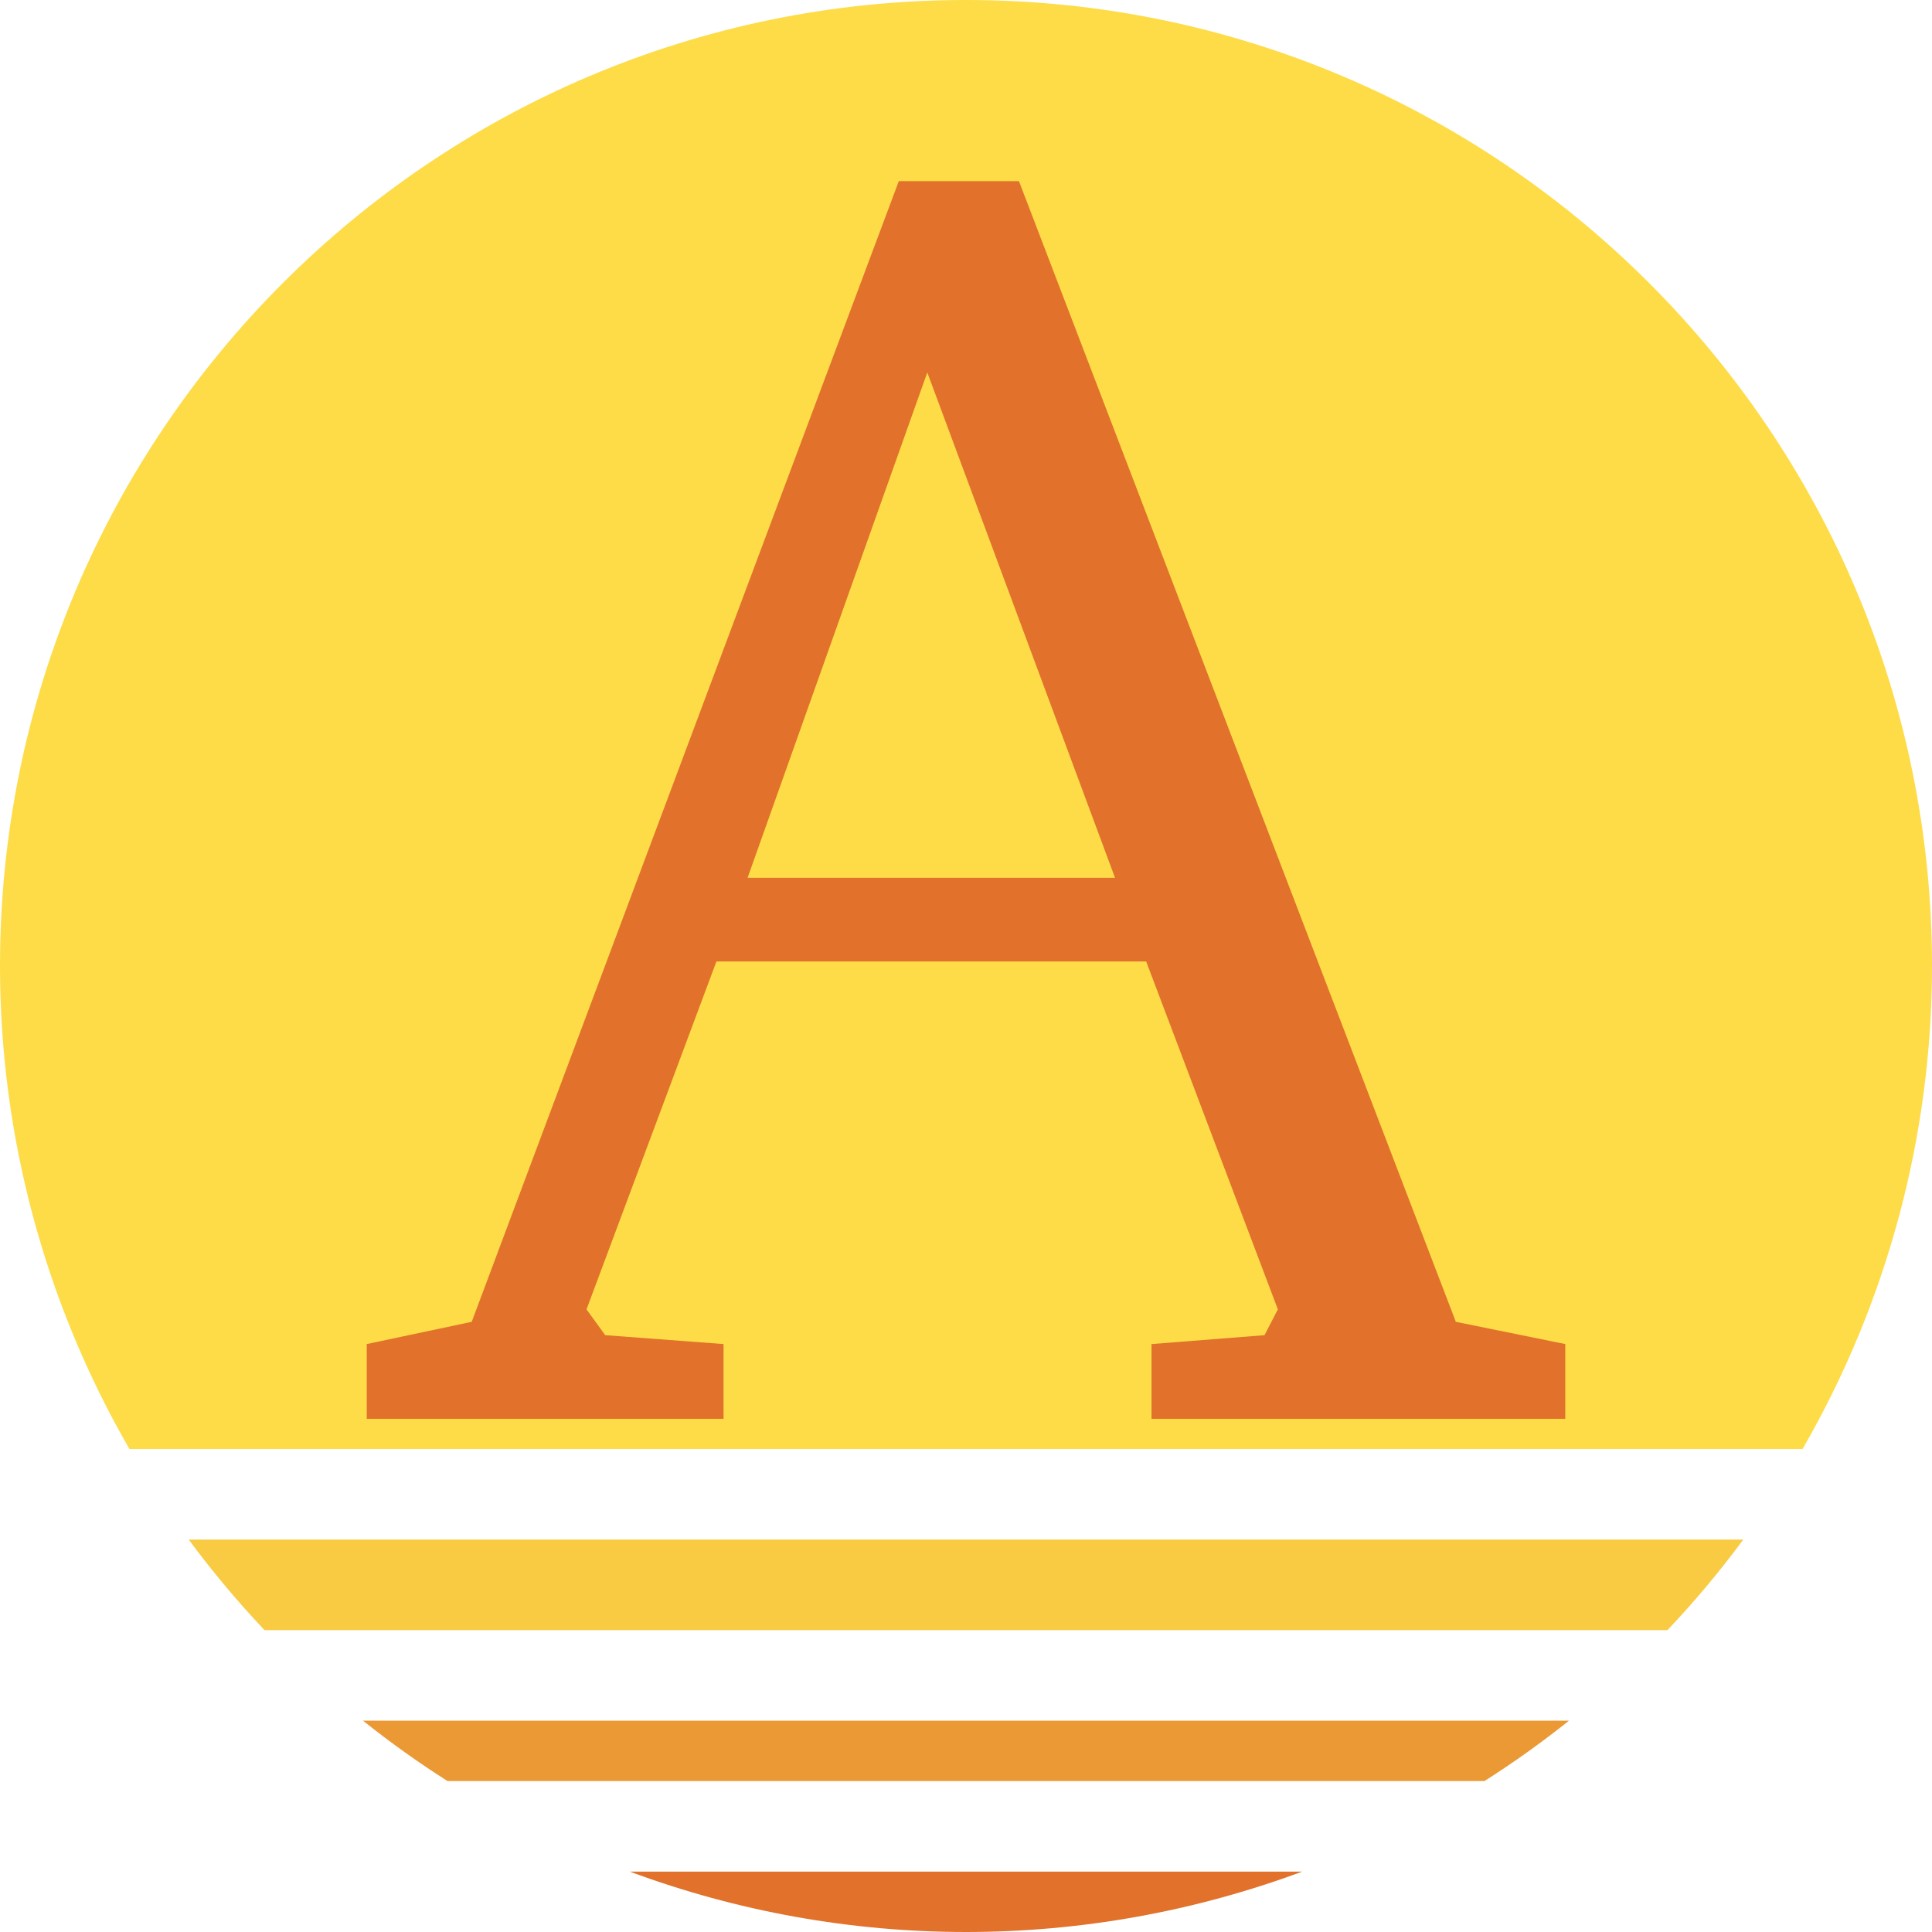
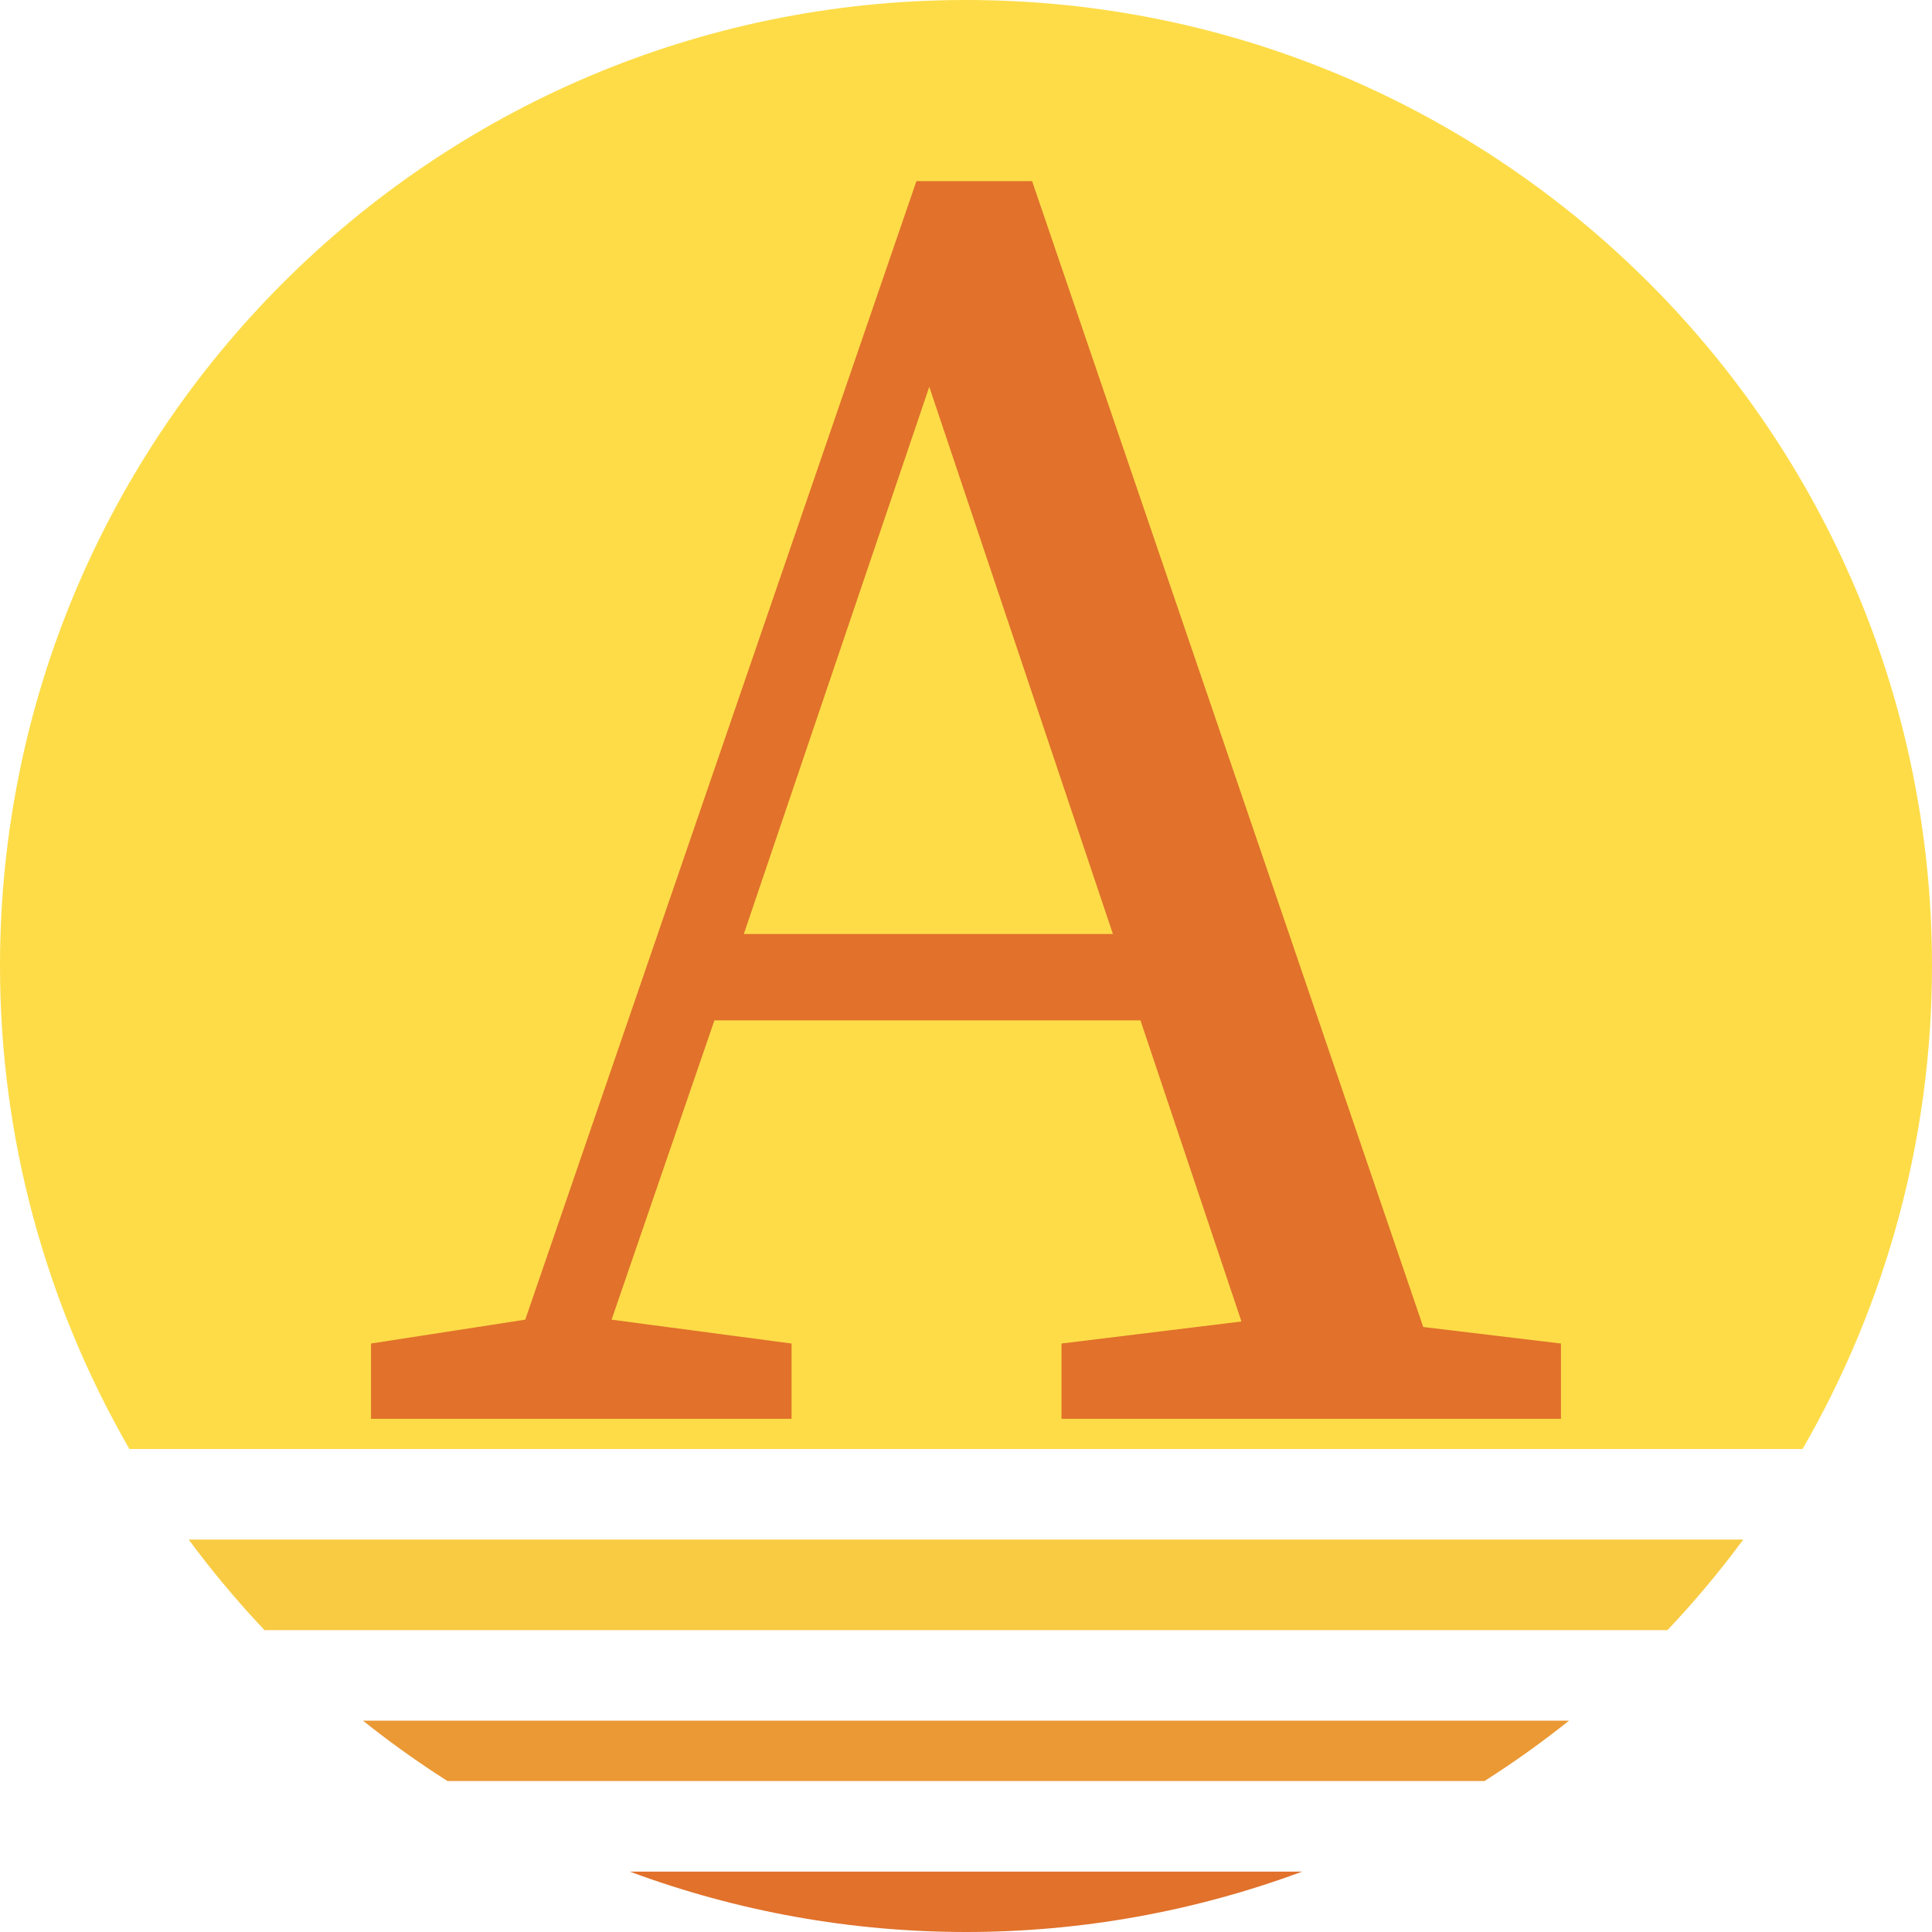
<svg xmlns="http://www.w3.org/2000/svg" version="1.1" height="256" width="256" id="svg66">
  <defs id="defs70" />
  <path style="fill:#e1712b;stroke-width:2.843;fill-opacity:1" d="M 83.461,248 A 128,128 0 0 0 128,256 a 128,128 0 0 0 44.539,-8 z" id="path61" />
  <path style="fill:#eb9935;stroke-width:2.843;fill-opacity:1" d="m 48.1,228 a 128,128 0 0 0 11.199,8 H 196.699 a 128,128 0 0 0 11.199,-8 z" id="path59" />
  <path style="fill:#f8cb43;stroke-width:2.843;fill-opacity:1" d="m 25.006,204 a 128,128 0 0 0 10.045,12 H 220.949 a 128,128 0 0 0 10.045,-12 z" id="path57" />
  <path style="fill:#fddc48;stroke-width:2.843;fill-opacity:1" d="M 127.676,0 A 128,128 0 0 0 0,128 128,128 0 0 0 17.148,192 H 238.85 A 128,128 0 0 0 256,128 128,128 0 0 0 128,0 128,128 0 0 0 127.676,0 Z" id="path43" />
-   <g aria-label="A" id="text1007" style="font-size:241.461px;line-height:1.25;font-family:'Cooper Hewitt';-inkscape-font-specification:'Cooper Hewitt';word-spacing:0px;fill:#e1712b;fill-opacity:1;stroke-width:6.037">
-     <path d="M 122.871,49.349 99.055,116.316 H 147.748 Z m -3.773,-25.349 h 15.917 l 57.889,151.149 14.502,2.948 v 9.904 h -54.824 v -9.904 l 14.973,-1.179 1.769,-3.419 -17.449,-46.099 H 94.929 l -17.214,46.099 2.476,3.419 15.681,1.179 v 9.904 H 48.594 v -9.904 l 13.912,-2.948 z" style="font-style:normal;font-variant:normal;font-weight:normal;font-stretch:normal;font-family:Charter;-inkscape-font-specification:Charter;fill:#e1712b;fill-opacity:1;stroke-width:6.037" id="path1009" />
+   <g aria-label="A" id="text22" style="font-size:243.323px;line-height:1.25;font-family:'Cooper Hewitt';-inkscape-font-specification:'Cooper Hewitt';word-spacing:0px;fill:#e1712b;fill-opacity:1;stroke-width:6.083">
+     <path d="M 123.134,51.252 98.558,123.762 H 147.466 Z M 49.163,188 v -9.976 l 20.439,-3.163 51.828,-150.86 h 15.329 l 51.828,151.834 18.249,2.19 v 9.976 H 140.653 v -9.976 l 23.846,-2.92 -13.383,-39.905 H 94.665 l -13.626,39.662 23.846,3.163 v 9.976 z" style="font-style:normal;font-variant:normal;font-weight:normal;font-stretch:normal;font-family:'Source Serif Pro';-inkscape-font-specification:'Source Serif Pro';fill:#e1712b;fill-opacity:1;stroke-width:6.083" id="path25" />
  </g>
</svg>
